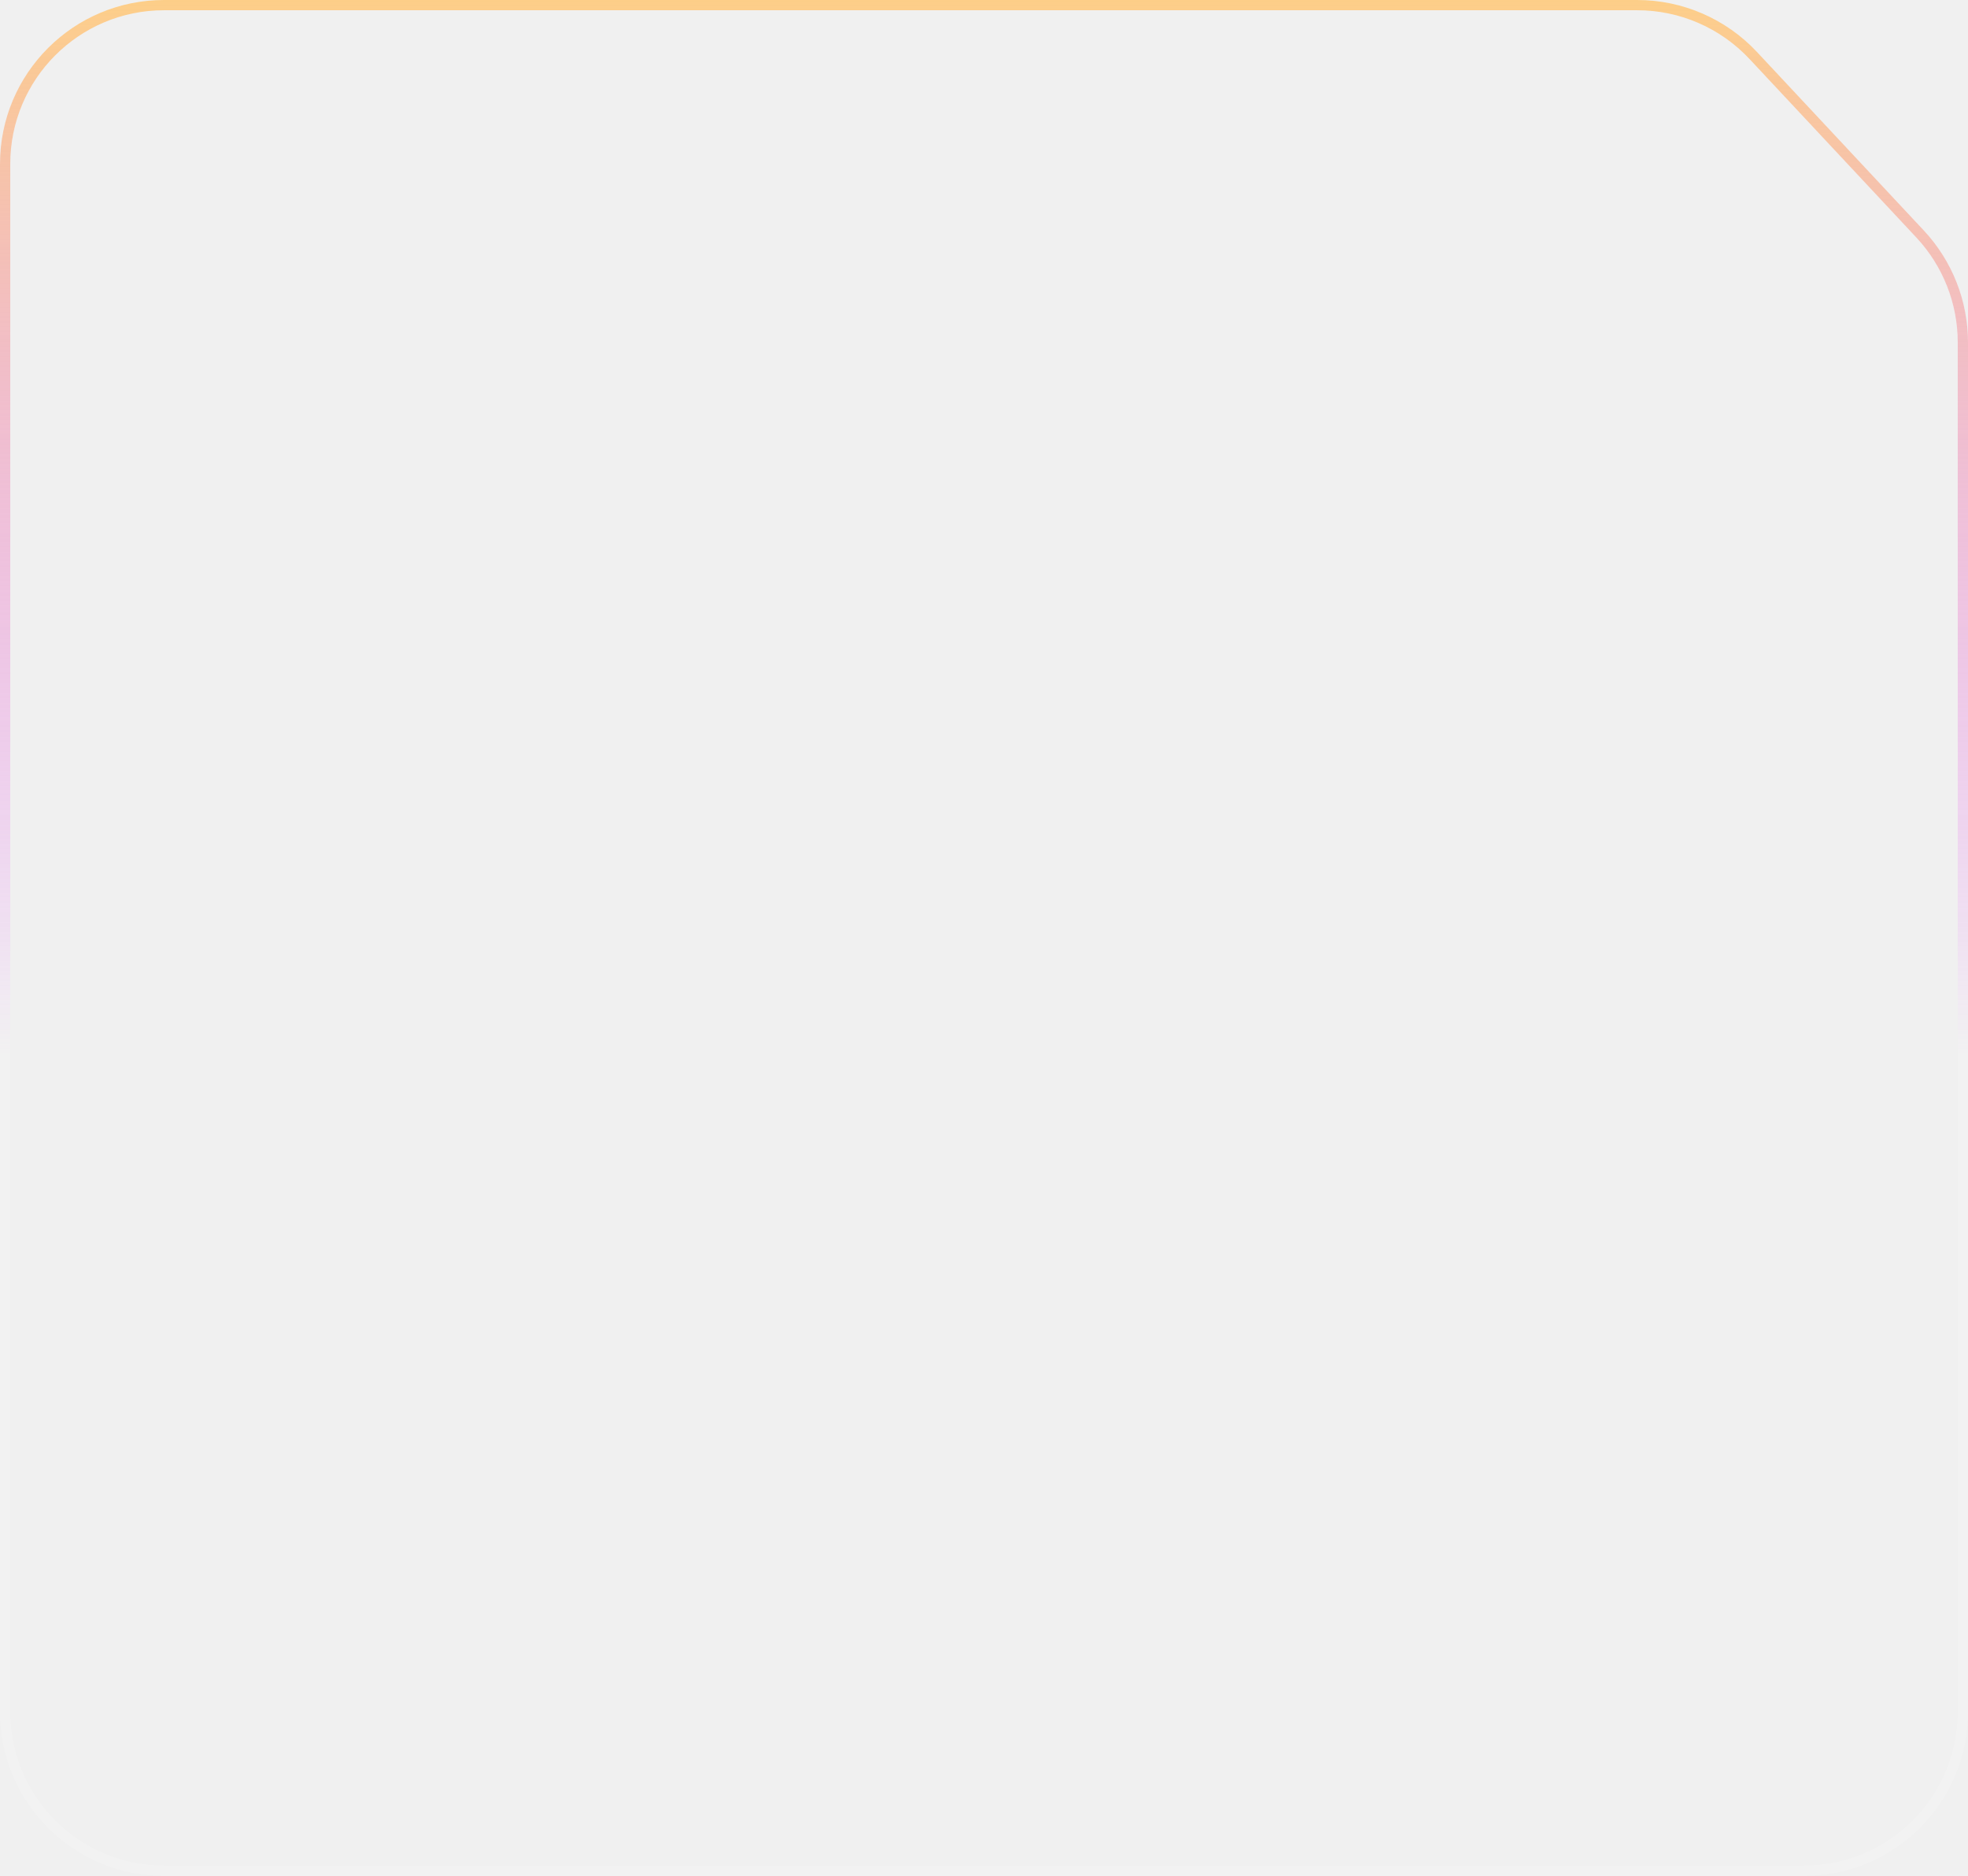
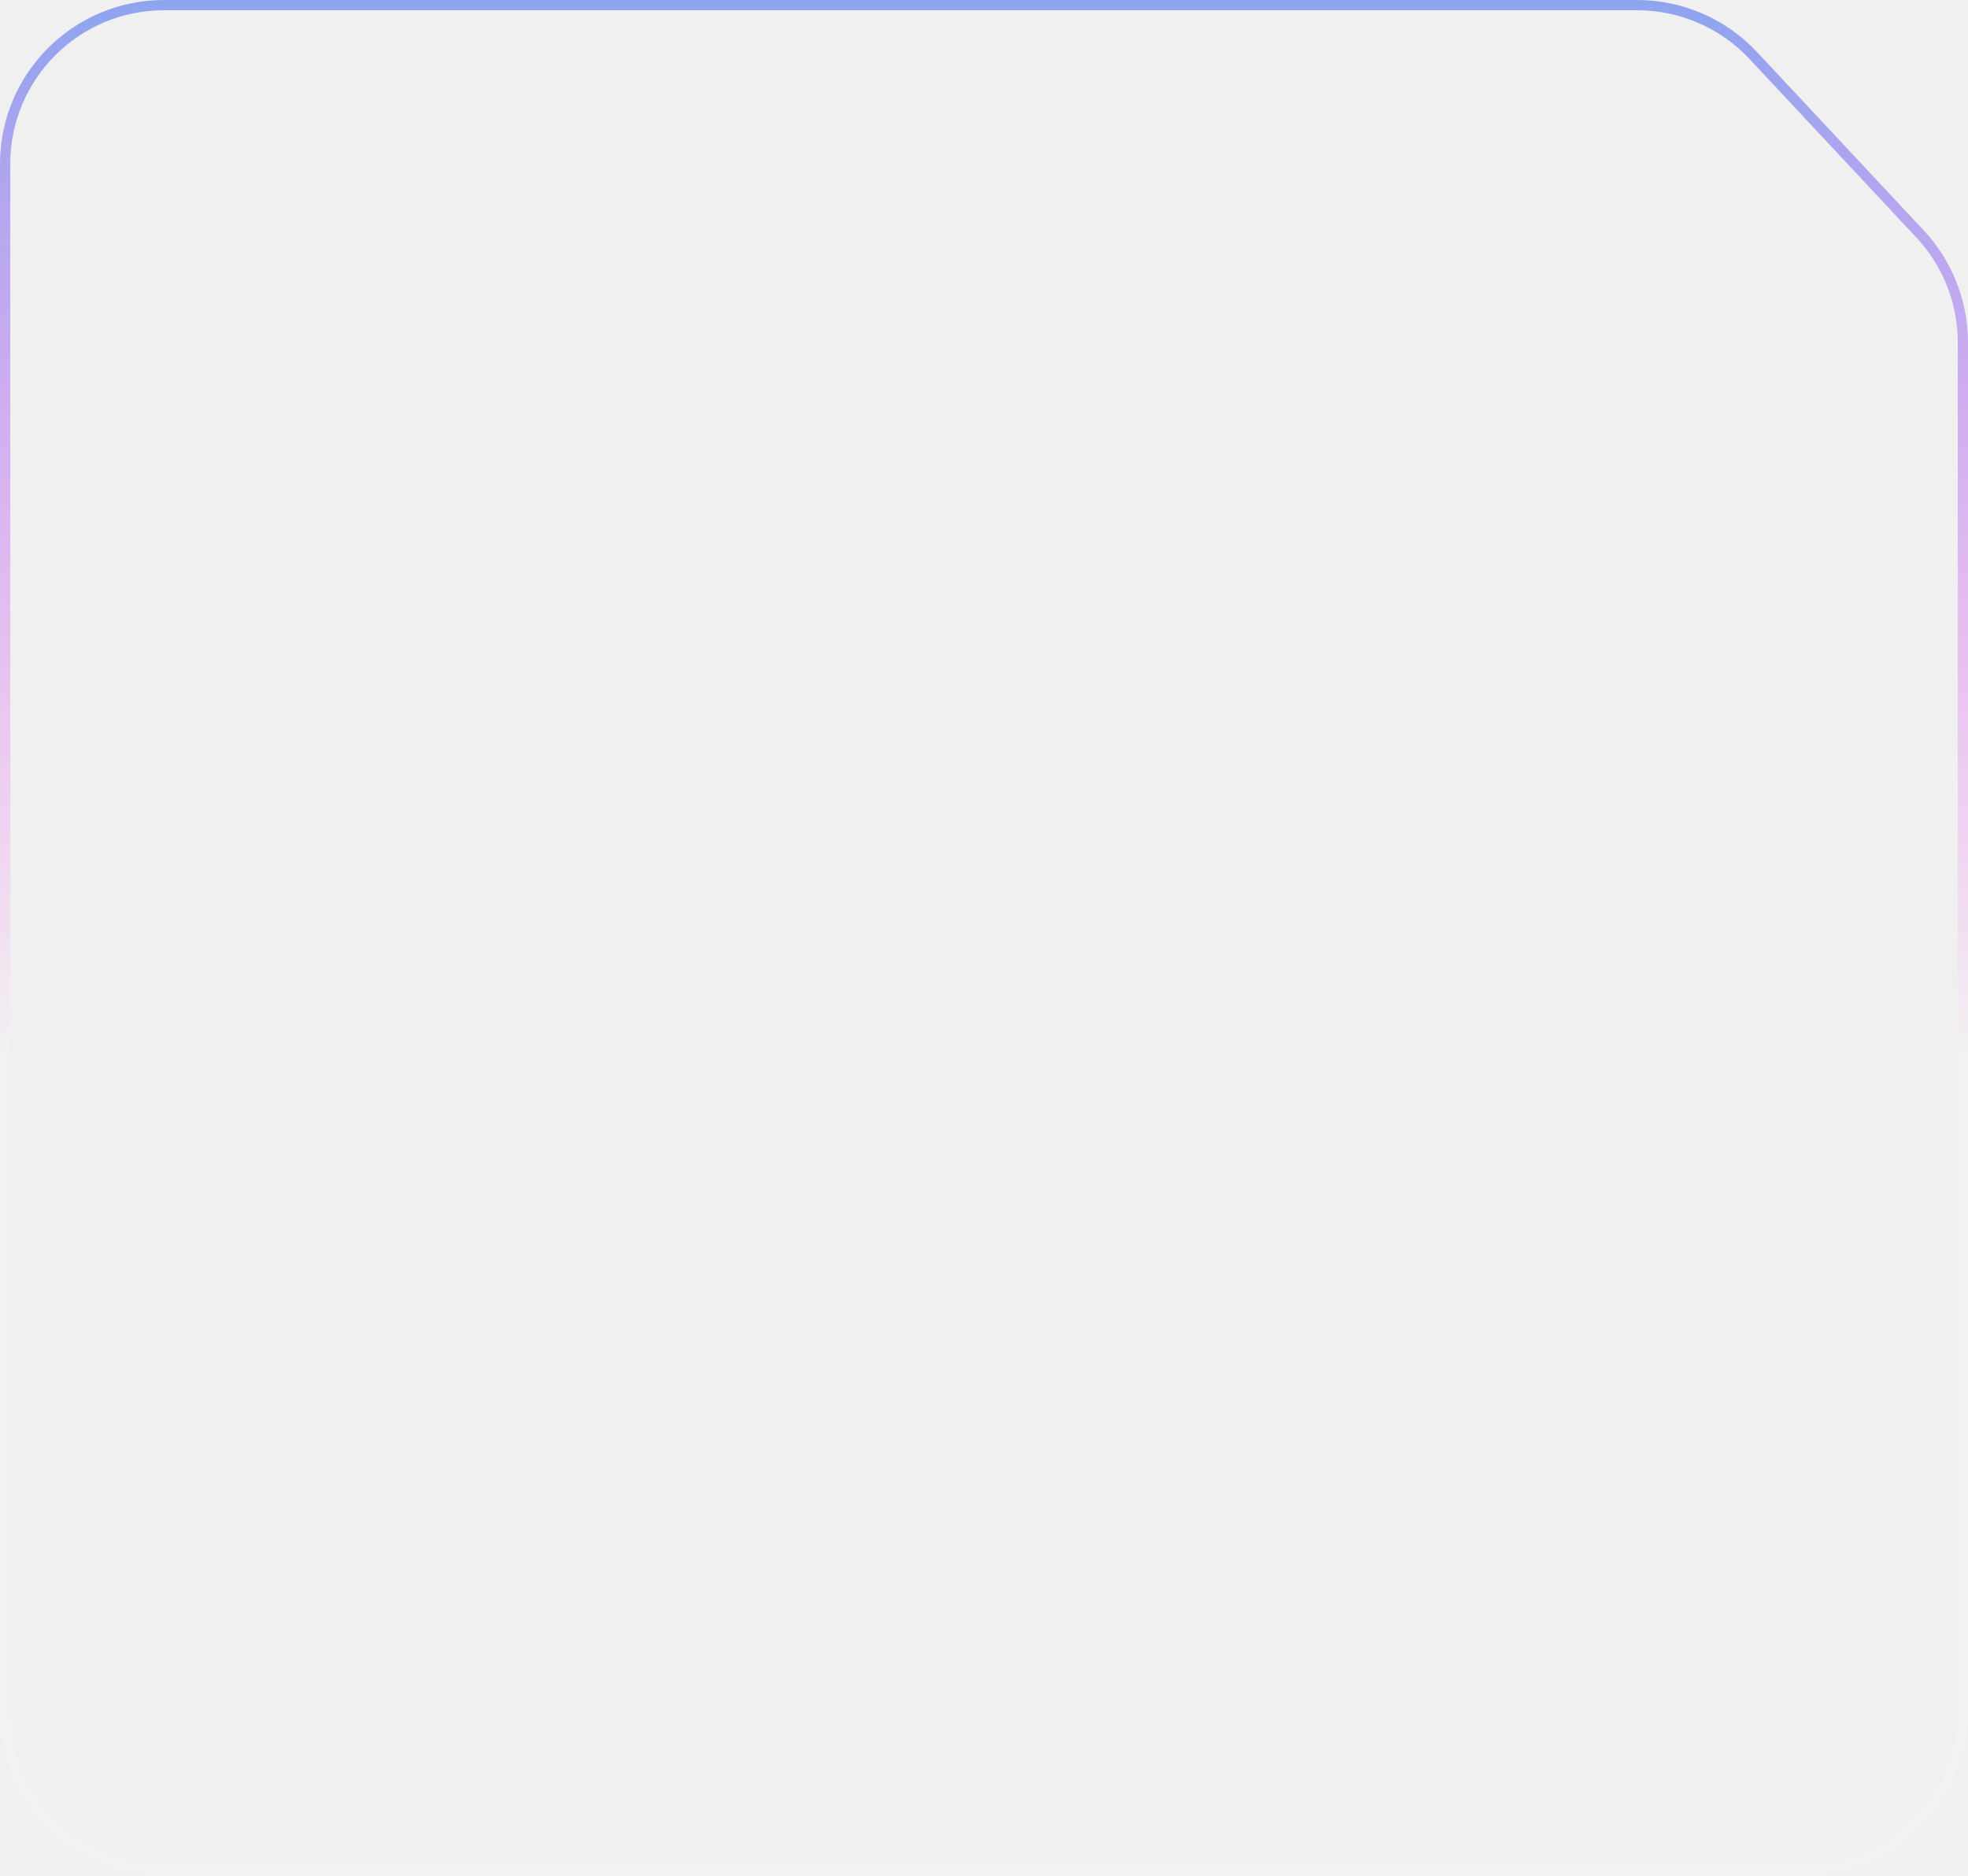
<svg xmlns="http://www.w3.org/2000/svg" preserveAspectRatio="none" width="384" height="366" viewBox="0 0 384 366" fill="none">
  <path vector-effect="non-scaling-stroke" d="M32 1H319.453C328.037 1 336.238 4.56 342.1 10.832L374.648 45.654C380.015 51.397 383 58.963 383 66.823V334C383 351.121 369.121 365 352 365H32C14.879 365 1 351.121 1 334V32C1 14.879 14.879 1 32 1Z" stroke="white" stroke-opacity="0.15" stroke-width="2" />
-   <path vector-effect="non-scaling-stroke" d="M32 1H319.453C328.037 1 336.238 4.56 342.1 10.832L374.648 45.654C380.015 51.397 383 58.963 383 66.823V334C383 351.121 369.121 365 352 365H32C14.879 365 1 351.121 1 334V32C1 14.879 14.879 1 32 1Z" stroke="url(#paint0_linear_333_9186)" stroke-opacity="0.85" stroke-width="2" />
+   <path vector-effect="non-scaling-stroke" d="M32 1H319.453C328.037 1 336.238 4.56 342.1 10.832L374.648 45.654C380.015 51.397 383 58.963 383 66.823V334C383 351.121 369.121 365 352 365H32C14.879 365 1 351.121 1 334V32C1 14.879 14.879 1 32 1Z" stroke="url(#paint0_linear_333_9183)" stroke-opacity="0.85" stroke-width="2" />
  <defs>
-     <linearGradient id="paint0_linear_333_9186" x1="192" y1="0" x2="192" y2="366" gradientUnits="userSpaceOnUse">
-       <stop stop-color="#FFC876" />
-       <stop offset="0.563" stop-color="#D633FF" stop-opacity="0" />
+     <linearGradient id="paint0_linear_333_9183" x1="192" y1="0" x2="192" y2="366" gradientUnits="userSpaceOnUse">
+       <stop stop-color="#7D96EE" />
+       <stop offset="0.563" stop-color="#FF33EB" stop-opacity="0" />
    </linearGradient>
  </defs>
</svg>
